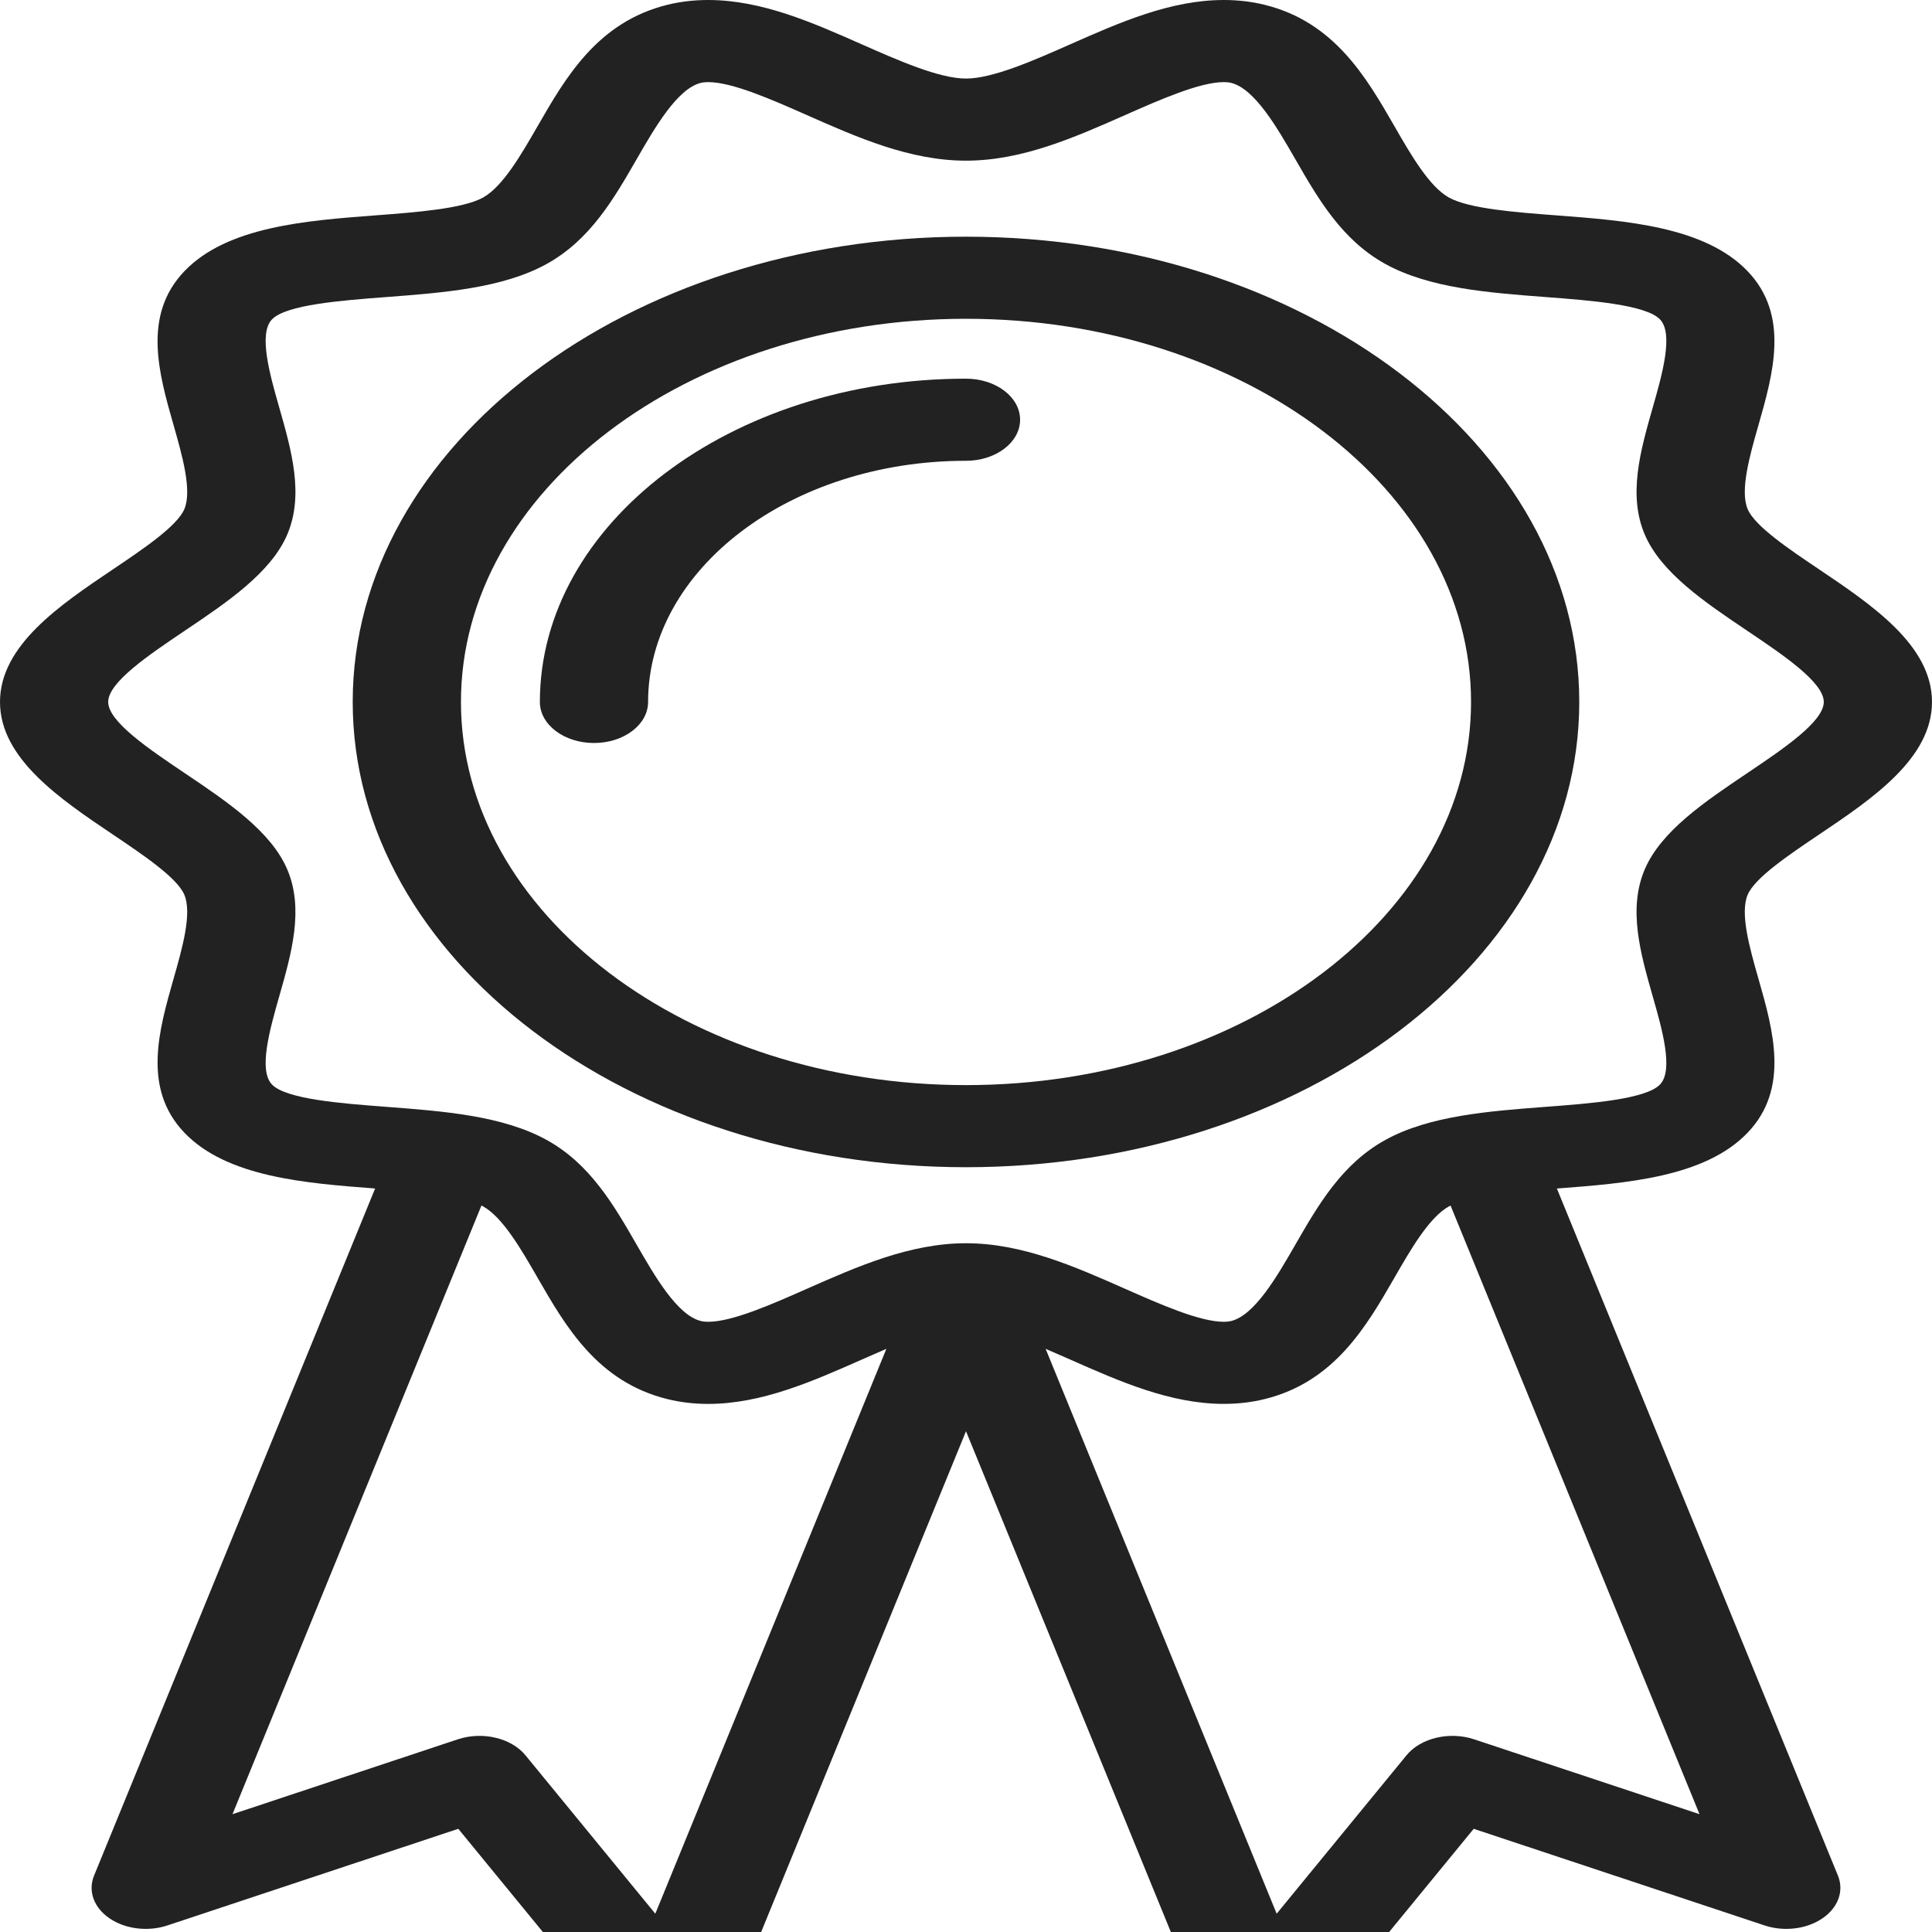
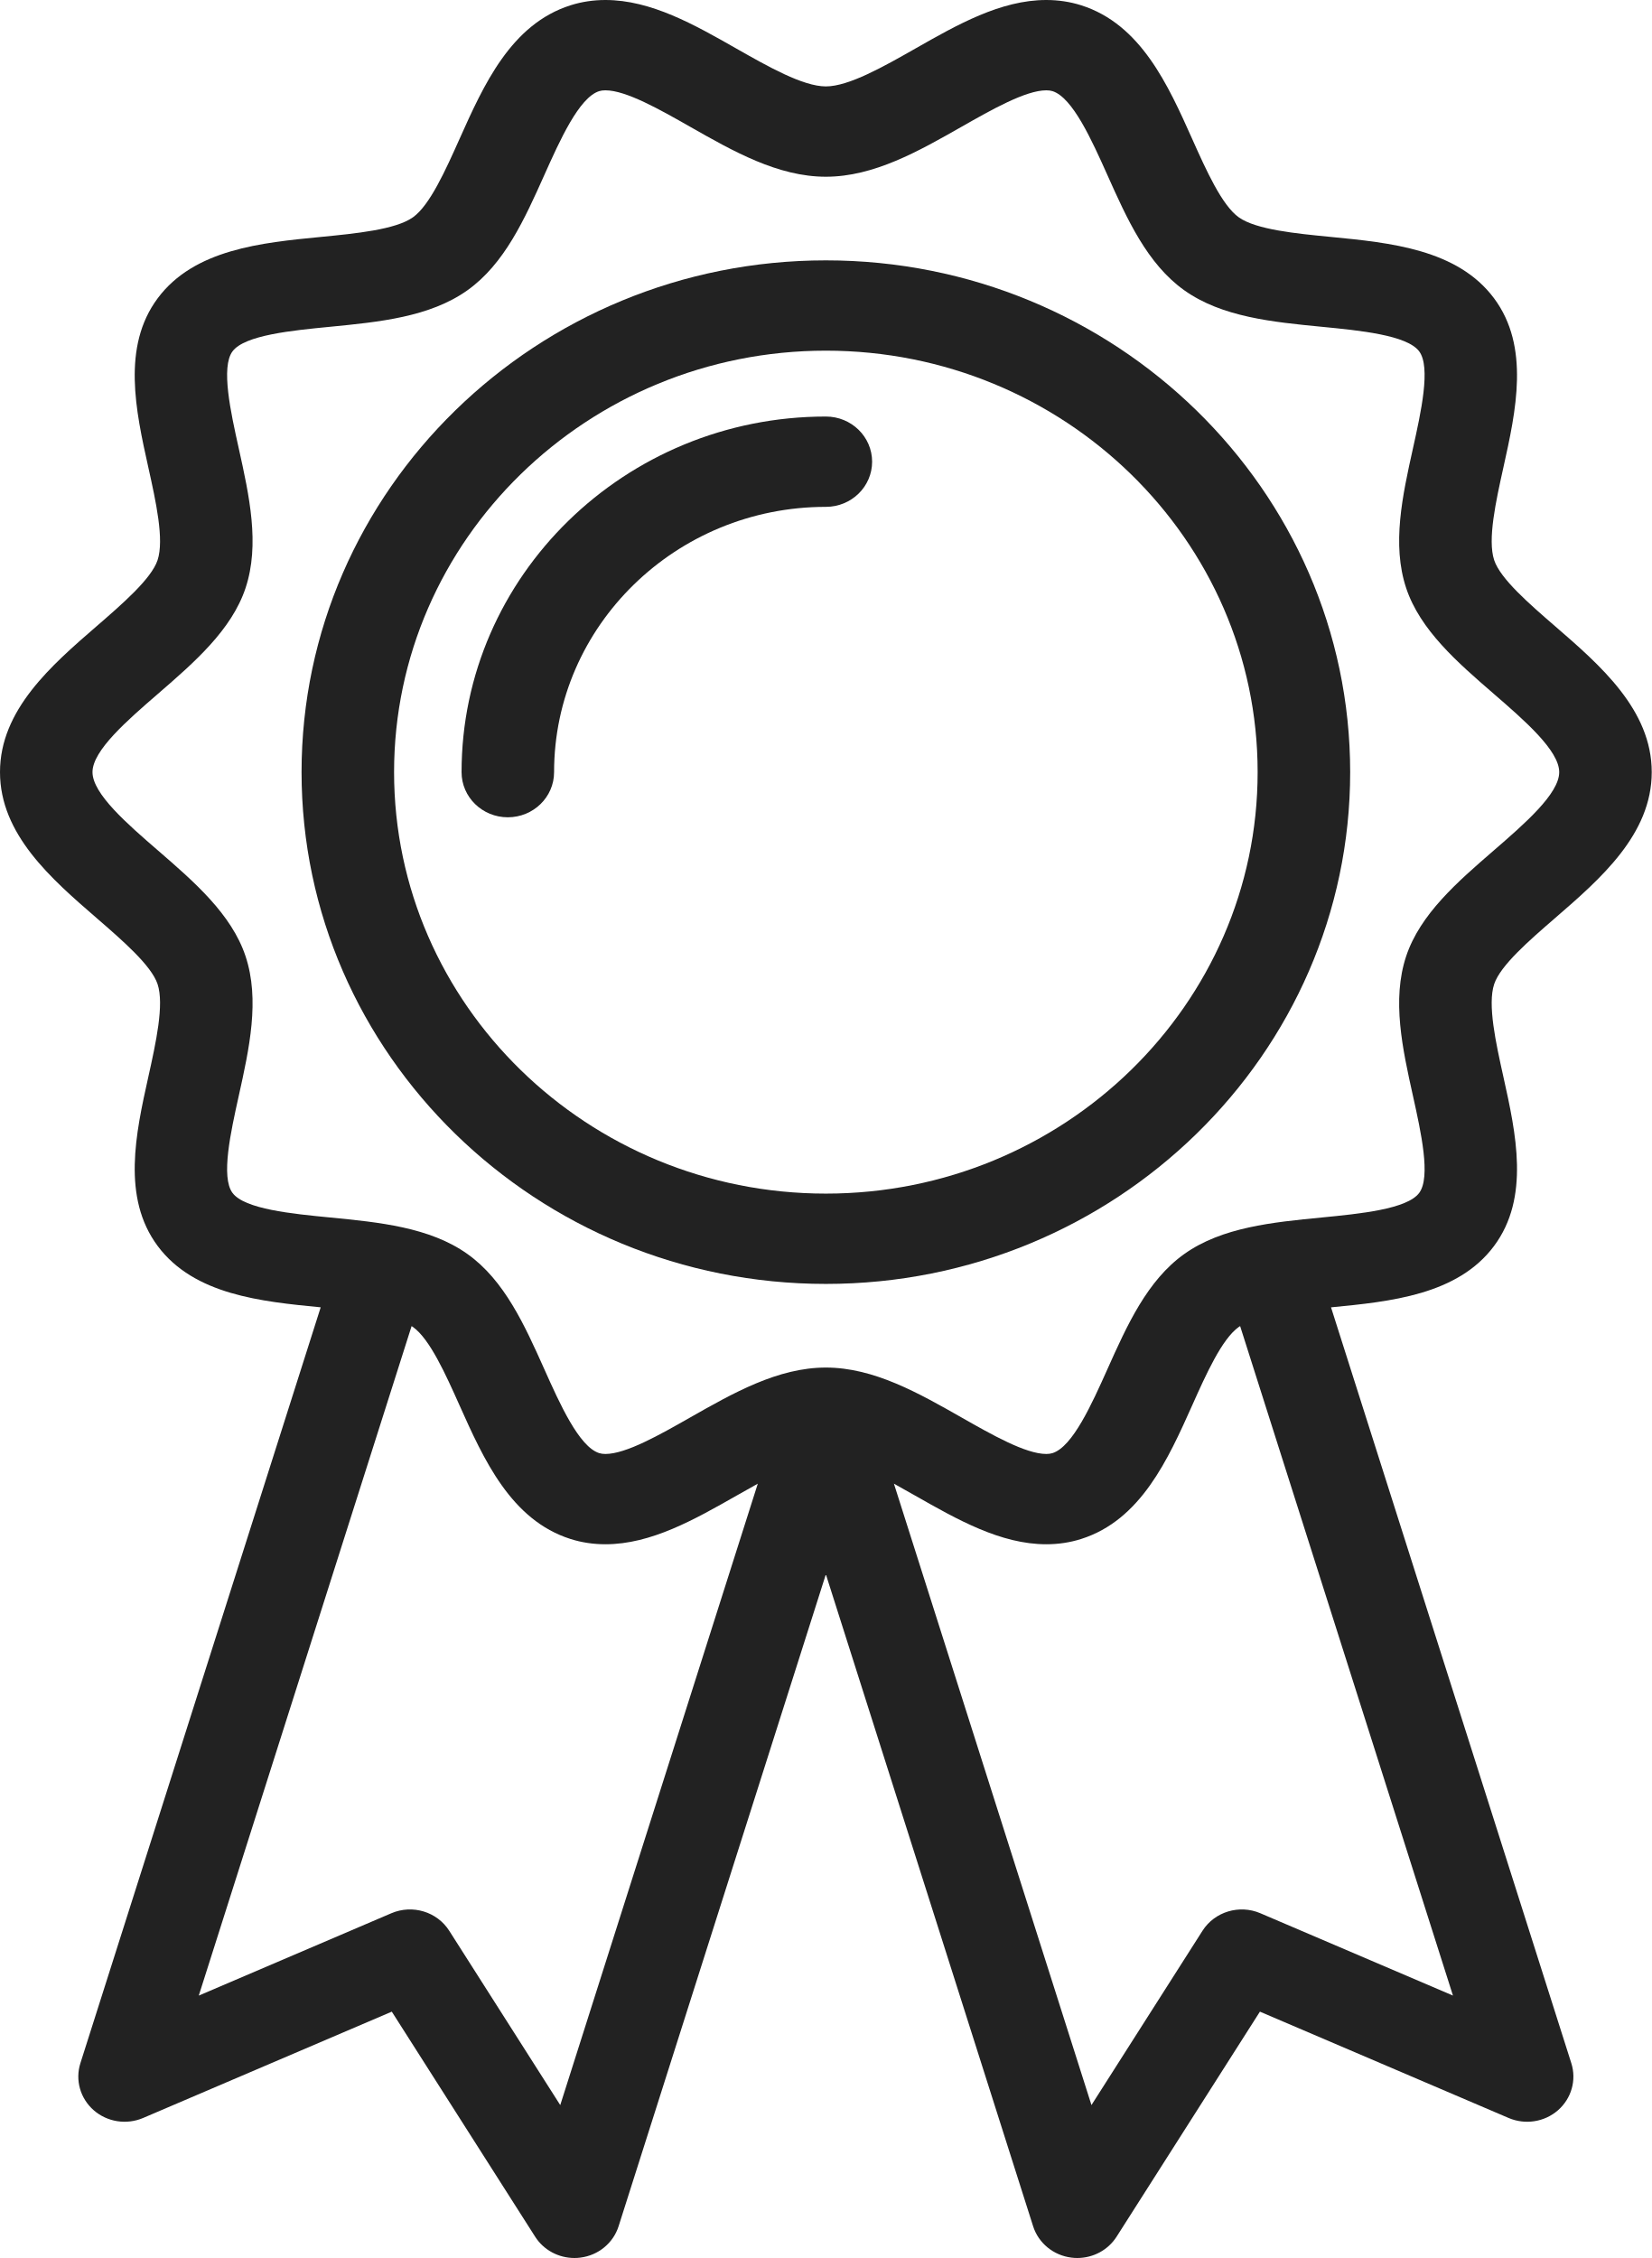
- <svg xmlns="http://www.w3.org/2000/svg" width="80" height="80" viewBox="0 0 80 80" fill="none">
-   <path d="M75.319 34.56C77.513 33.084 80 31.41 80 29.066C80 26.722 77.513 25.049 75.319 23.572C74.077 22.737 72.67 21.79 72.369 21.087C72.039 20.317 72.451 18.872 72.816 17.597C73.423 15.467 74.113 13.052 72.361 11.226C70.593 9.383 67.333 9.136 64.458 8.919C62.762 8.79 60.84 8.645 60 8.181C59.181 7.729 58.416 6.4 57.742 5.228C56.576 3.204 55.255 0.911 52.362 0.198C51.828 0.067 51.261 0 50.676 0C48.467 0 46.363 0.93 44.328 1.83C42.82 2.497 41.111 3.253 40 3.253C38.888 3.253 37.18 2.497 35.671 1.83C33.636 0.93 31.532 0 29.323 0C28.737 0 28.17 0.067 27.637 0.198C24.744 0.911 23.424 3.204 22.259 5.228C21.583 6.4 20.818 7.729 20 8.181C19.16 8.644 17.238 8.79 15.542 8.918C12.666 9.136 9.407 9.383 7.639 11.226C5.887 13.052 6.576 15.467 7.185 17.597C7.549 18.872 7.961 20.316 7.631 21.087C7.33 21.789 5.923 22.736 4.682 23.572C2.487 25.049 0 26.722 0 29.066C0 31.41 2.487 33.084 4.682 34.561C5.923 35.396 7.331 36.343 7.631 37.045C7.961 37.816 7.549 39.261 7.185 40.535C6.577 42.665 5.887 45.08 7.639 46.906C9.405 48.747 12.66 48.995 15.533 49.213L3.894 77.668C3.634 78.303 3.886 78.995 4.54 79.438C5.194 79.882 6.129 79.995 6.933 79.728L18.977 75.727L25.919 84.198C26.331 84.701 27.054 85 27.821 85C27.916 85 28.012 84.996 28.107 84.986C28.977 84.902 29.702 84.439 29.962 83.804L40 59.264L50.038 83.804C50.298 84.439 51.023 84.902 51.893 84.986C51.988 84.996 52.084 85 52.179 85C52.946 85 53.668 84.701 54.081 84.198L61.023 75.727L73.067 79.728C73.87 79.995 74.805 79.882 75.459 79.438C76.113 78.995 76.365 78.303 76.106 77.668L64.467 49.214C67.341 48.996 70.594 48.748 72.361 46.907C74.113 45.08 73.424 42.666 72.816 40.535C72.451 39.261 72.039 37.816 72.369 37.045C72.67 36.343 74.077 35.396 75.319 34.56ZM27.135 79.243L21.758 72.682C21.17 71.964 19.976 71.683 18.956 72.022L9.627 75.122L19.935 49.92C19.956 49.931 19.979 49.941 20 49.952C20.818 50.404 21.583 51.733 22.258 52.905C23.423 54.928 24.744 57.222 27.637 57.934C28.171 58.066 28.739 58.133 29.323 58.133C31.533 58.133 33.637 57.202 35.672 56.303C36.008 56.154 36.355 56.001 36.703 55.852L27.135 79.243ZM61.043 72.022C60.024 71.683 58.83 71.964 58.242 72.681L52.864 79.243L43.297 55.852C43.644 56 43.992 56.153 44.328 56.302C46.363 57.202 48.467 58.132 50.676 58.132C51.262 58.132 51.829 58.065 52.363 57.934C55.255 57.221 56.576 54.928 57.742 52.905C58.417 51.732 59.182 50.404 60 49.952C60.02 49.941 60.043 49.931 60.065 49.92L70.373 75.121L61.043 72.022ZM68.107 35.995C67.403 37.638 67.928 39.477 68.435 41.255C68.825 42.616 69.308 44.311 68.738 44.906C68.151 45.518 65.856 45.692 64.013 45.831C61.64 46.011 59.186 46.197 57.363 47.203C55.562 48.197 54.582 49.899 53.635 51.543C52.887 52.843 51.955 54.46 50.978 54.701C50.891 54.722 50.792 54.733 50.676 54.733C49.677 54.733 48.034 54.006 46.584 53.365C44.488 52.438 42.321 51.48 40 51.48C37.678 51.48 35.511 52.439 33.414 53.365C31.965 54.006 30.322 54.733 29.323 54.733C29.207 54.733 29.108 54.722 29.021 54.7C28.044 54.46 27.113 52.843 26.364 51.543C25.417 49.898 24.438 48.197 22.636 47.203C20.813 46.197 18.359 46.011 15.986 45.831C14.142 45.691 11.848 45.518 11.261 44.906C10.691 44.311 11.175 42.617 11.563 41.255C12.071 39.477 12.596 37.639 11.892 35.995C11.215 34.413 9.405 33.195 7.654 32.017C6.166 31.016 4.48 29.882 4.48 29.066C4.48 28.251 6.166 27.116 7.654 26.115C9.405 24.937 11.215 23.719 11.893 22.137C12.596 20.493 12.071 18.655 11.564 16.878C11.175 15.516 10.691 13.821 11.261 13.226C11.848 12.615 14.143 12.441 15.986 12.301C18.359 12.121 20.813 11.936 22.636 10.93C24.437 9.935 25.417 8.234 26.364 6.589C27.113 5.289 28.044 3.672 29.02 3.432C29.108 3.41 29.207 3.4 29.323 3.4C30.322 3.4 31.965 4.126 33.414 4.767C35.511 5.694 37.678 6.653 40 6.653C42.321 6.653 44.488 5.694 46.584 4.767C48.034 4.126 49.678 3.4 50.676 3.4C50.793 3.4 50.891 3.41 50.978 3.432C51.955 3.672 52.886 5.289 53.635 6.589C54.583 8.234 55.562 9.936 57.363 10.93C59.186 11.936 61.639 12.122 64.013 12.301C65.856 12.441 68.151 12.615 68.738 13.227C69.308 13.822 68.825 15.516 68.435 16.878C67.928 18.656 67.404 20.494 68.107 22.137C68.784 23.719 70.594 24.937 72.345 26.116C73.833 27.117 75.519 28.251 75.519 29.067C75.519 29.882 73.832 31.016 72.345 32.017C70.594 33.195 68.784 34.413 68.107 35.995Z" fill="#222222" />
-   <path d="M40 9.801C25.997 9.801 14.605 18.443 14.605 29.066C14.605 39.689 25.997 48.332 40 48.332C54.002 48.332 65.394 39.689 65.394 29.066C65.394 18.443 54.002 9.801 40 9.801ZM40 44.932C28.468 44.932 19.087 37.815 19.087 29.066C19.087 20.318 28.468 13.2 40 13.2C51.531 13.2 60.913 20.318 60.913 29.066C60.913 37.815 51.531 44.932 40 44.932Z" fill="#222222" />
-   <path d="M40 15.68C30.271 15.68 22.355 21.685 22.355 29.067C22.355 30.006 23.358 30.766 24.596 30.766C25.833 30.766 26.836 30.006 26.836 29.067C26.836 23.56 32.741 19.08 40 19.08C41.237 19.08 42.24 18.319 42.24 17.38C42.24 16.441 41.237 15.68 40 15.68Z" fill="#222222" />
+ <svg xmlns="http://www.w3.org/2000/svg" width="79" height="108" viewBox="0 0 79 108" fill="none">
+   <path d="M74.377 43.912C76.544 42.036 79 39.91 79 36.931C79 33.953 76.544 31.827 74.377 29.951C73.151 28.889 71.761 27.686 71.465 26.793C71.139 25.814 71.546 23.979 71.905 22.359C72.506 19.652 73.186 16.584 71.456 14.264C69.71 11.922 66.492 11.609 63.652 11.332C61.977 11.169 60.079 10.984 59.25 10.395C58.442 9.821 57.686 8.132 57.02 6.643C55.869 4.071 54.565 1.157 51.708 0.252C51.18 0.085 50.62 0 50.043 0C47.861 0 45.783 1.182 43.774 2.326C42.285 3.173 40.597 4.133 39.5 4.133C38.402 4.133 36.715 3.173 35.225 2.326C33.216 1.182 31.138 0 28.956 0C28.378 0 27.818 0.085 27.291 0.252C24.435 1.157 23.131 4.072 21.98 6.642C21.314 8.132 20.558 9.82 19.75 10.394C18.92 10.983 17.022 11.168 15.348 11.332C12.508 11.608 9.289 11.922 7.544 14.264C5.814 16.584 6.494 19.652 7.095 22.359C7.454 23.978 7.862 25.814 7.536 26.793C7.239 27.685 5.849 28.888 4.623 29.95C2.456 31.826 0 33.953 0 36.931C0 39.91 2.456 42.036 4.623 43.912C5.849 44.974 7.239 46.177 7.536 47.069C7.862 48.048 7.454 49.884 7.095 51.504C6.494 54.21 5.814 57.278 7.544 59.599C9.288 61.937 12.501 62.253 15.338 62.529L3.845 98.683C3.588 99.491 3.838 100.37 4.484 100.934C5.129 101.497 6.052 101.641 6.846 101.302L18.739 96.217L25.595 106.981C26.002 107.62 26.716 108 27.474 108C27.567 108 27.662 107.995 27.756 107.982C28.615 107.875 29.331 107.288 29.587 106.48L39.5 75.299L49.412 106.48C49.669 107.288 50.385 107.875 51.244 107.982C51.338 107.995 51.432 108 51.526 108C52.284 108 52.997 107.62 53.405 106.981L60.26 96.217L72.154 101.302C72.946 101.641 73.87 101.498 74.516 100.934C75.161 100.37 75.411 99.49 75.154 98.683L63.661 62.53C66.499 62.254 69.712 61.938 71.456 59.599C73.186 57.279 72.506 54.211 71.905 51.504C71.546 49.884 71.138 48.048 71.465 47.069C71.761 46.176 73.151 44.974 74.377 43.912ZM26.796 100.686L21.486 92.348C20.905 91.436 19.726 91.08 18.719 91.51L9.507 95.449L19.686 63.428C19.706 63.442 19.729 63.455 19.75 63.469C20.557 64.043 21.314 65.731 21.98 67.221C23.131 69.791 24.435 72.706 27.291 73.611C27.819 73.778 28.379 73.862 28.957 73.862C31.139 73.862 33.216 72.68 35.226 71.537C35.558 71.348 35.9 71.154 36.244 70.965L26.796 100.686ZM60.28 91.51C59.274 91.08 58.095 91.437 57.514 92.348L52.203 100.685L42.755 70.964C43.099 71.153 43.442 71.347 43.774 71.537C45.783 72.68 47.861 73.862 50.043 73.862C50.621 73.862 51.181 73.777 51.708 73.61C54.565 72.705 55.869 69.791 57.02 67.22C57.686 65.73 58.442 64.042 59.25 63.468C59.27 63.454 59.293 63.441 59.314 63.428L69.493 95.448L60.28 91.51ZM67.255 45.735C66.561 47.823 67.079 50.159 67.58 52.417C67.964 54.148 68.442 56.301 67.878 57.057C67.299 57.834 65.033 58.055 63.213 58.233C60.869 58.461 58.446 58.697 56.646 59.976C54.868 61.239 53.9 63.401 52.965 65.49C52.225 67.141 51.306 69.196 50.341 69.502C50.255 69.529 50.157 69.543 50.043 69.543C49.056 69.543 47.434 68.619 46.002 67.805C43.932 66.628 41.792 65.41 39.5 65.41C37.207 65.41 35.067 66.628 32.997 67.805C31.565 68.619 29.943 69.543 28.957 69.543C28.842 69.543 28.744 69.529 28.658 69.502C27.693 69.196 26.774 67.142 26.035 65.49C25.099 63.4 24.132 61.239 22.353 59.976C20.553 58.697 18.13 58.461 15.786 58.232C13.966 58.055 11.7 57.834 11.121 57.057C10.557 56.301 11.035 54.148 11.419 52.418C11.92 50.159 12.438 47.824 11.744 45.735C11.075 43.725 9.287 42.177 7.559 40.681C6.089 39.409 4.424 37.967 4.424 36.931C4.424 35.896 6.089 34.454 7.559 33.182C9.287 31.685 11.075 30.137 11.744 28.127C12.438 26.039 11.92 23.703 11.419 21.444C11.035 19.714 10.557 17.561 11.121 16.805C11.7 16.028 13.966 15.807 15.787 15.63C18.13 15.401 20.553 15.166 22.353 13.887C24.131 12.623 25.099 10.462 26.034 8.372C26.774 6.721 27.693 4.666 28.657 4.36C28.744 4.333 28.842 4.32 28.956 4.32C29.943 4.32 31.565 5.243 32.997 6.057C35.067 7.235 37.207 8.453 39.5 8.453C41.792 8.453 43.932 7.235 46.002 6.057C47.434 5.243 49.056 4.32 50.043 4.32C50.158 4.32 50.255 4.333 50.341 4.36C51.306 4.666 52.225 6.721 52.965 8.372C53.9 10.463 54.868 12.624 56.646 13.887C58.446 15.166 60.869 15.402 63.213 15.63C65.033 15.807 67.299 16.028 67.878 16.806C68.442 17.561 67.964 19.715 67.58 21.445C67.079 23.704 66.561 26.039 67.255 28.127C67.924 30.137 69.712 31.685 71.441 33.182C72.91 34.454 74.575 35.896 74.575 36.932C74.575 37.968 72.909 39.409 71.441 40.681C69.712 42.177 67.924 43.725 67.255 45.735Z" fill="#222222" />
+   <path d="M39.5 12.453C25.672 12.453 14.423 23.434 14.423 36.931C14.423 50.429 25.672 61.41 39.5 61.41C53.327 61.41 64.577 50.429 64.577 36.931C64.577 23.434 53.327 12.453 39.5 12.453ZM39.5 57.09C28.112 57.09 18.848 48.047 18.848 36.931C18.848 25.816 28.112 16.772 39.5 16.772C50.887 16.772 60.151 25.816 60.151 36.931C60.151 48.047 50.887 57.09 39.5 57.09Z" fill="#222222" />
+   <path d="M39.5 19.923C29.892 19.923 22.076 27.553 22.076 36.932C22.076 38.125 23.066 39.091 24.288 39.091C25.51 39.091 26.501 38.125 26.501 36.932C26.501 29.935 32.332 24.243 39.5 24.243C40.722 24.243 41.712 23.276 41.712 22.083C41.712 20.89 40.722 19.923 39.5 19.923Z" fill="#222222" />
</svg>
